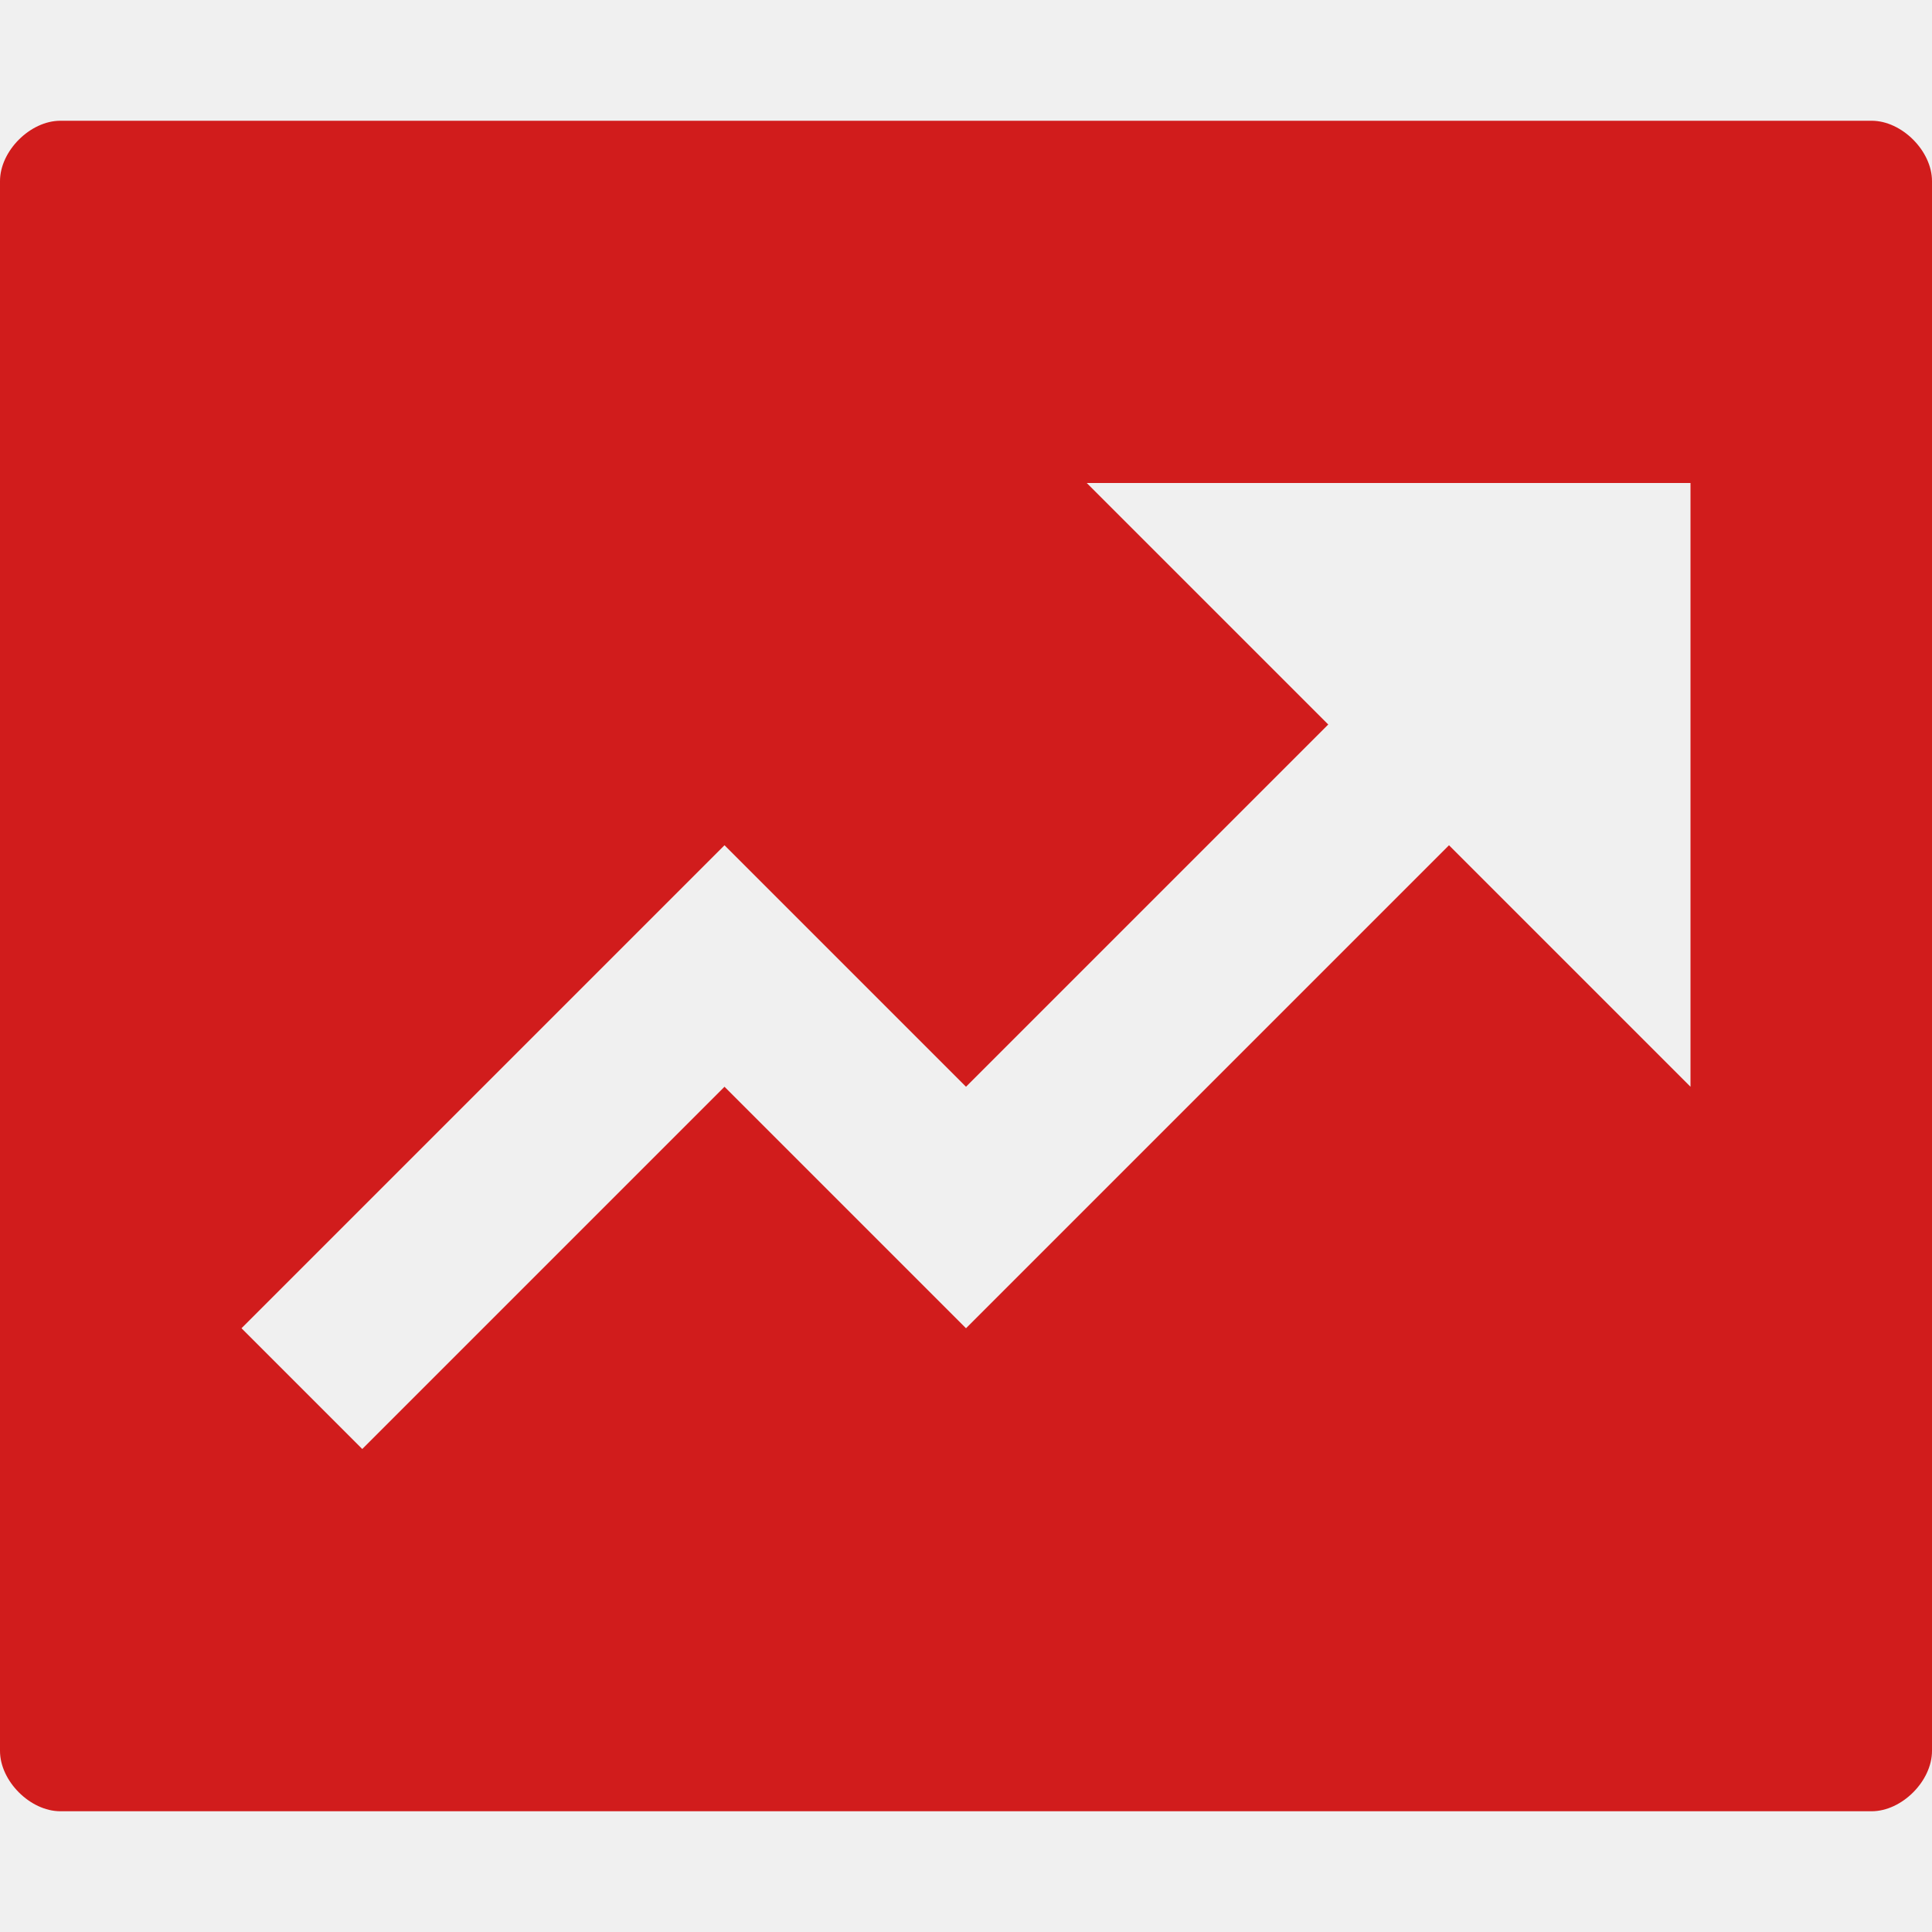
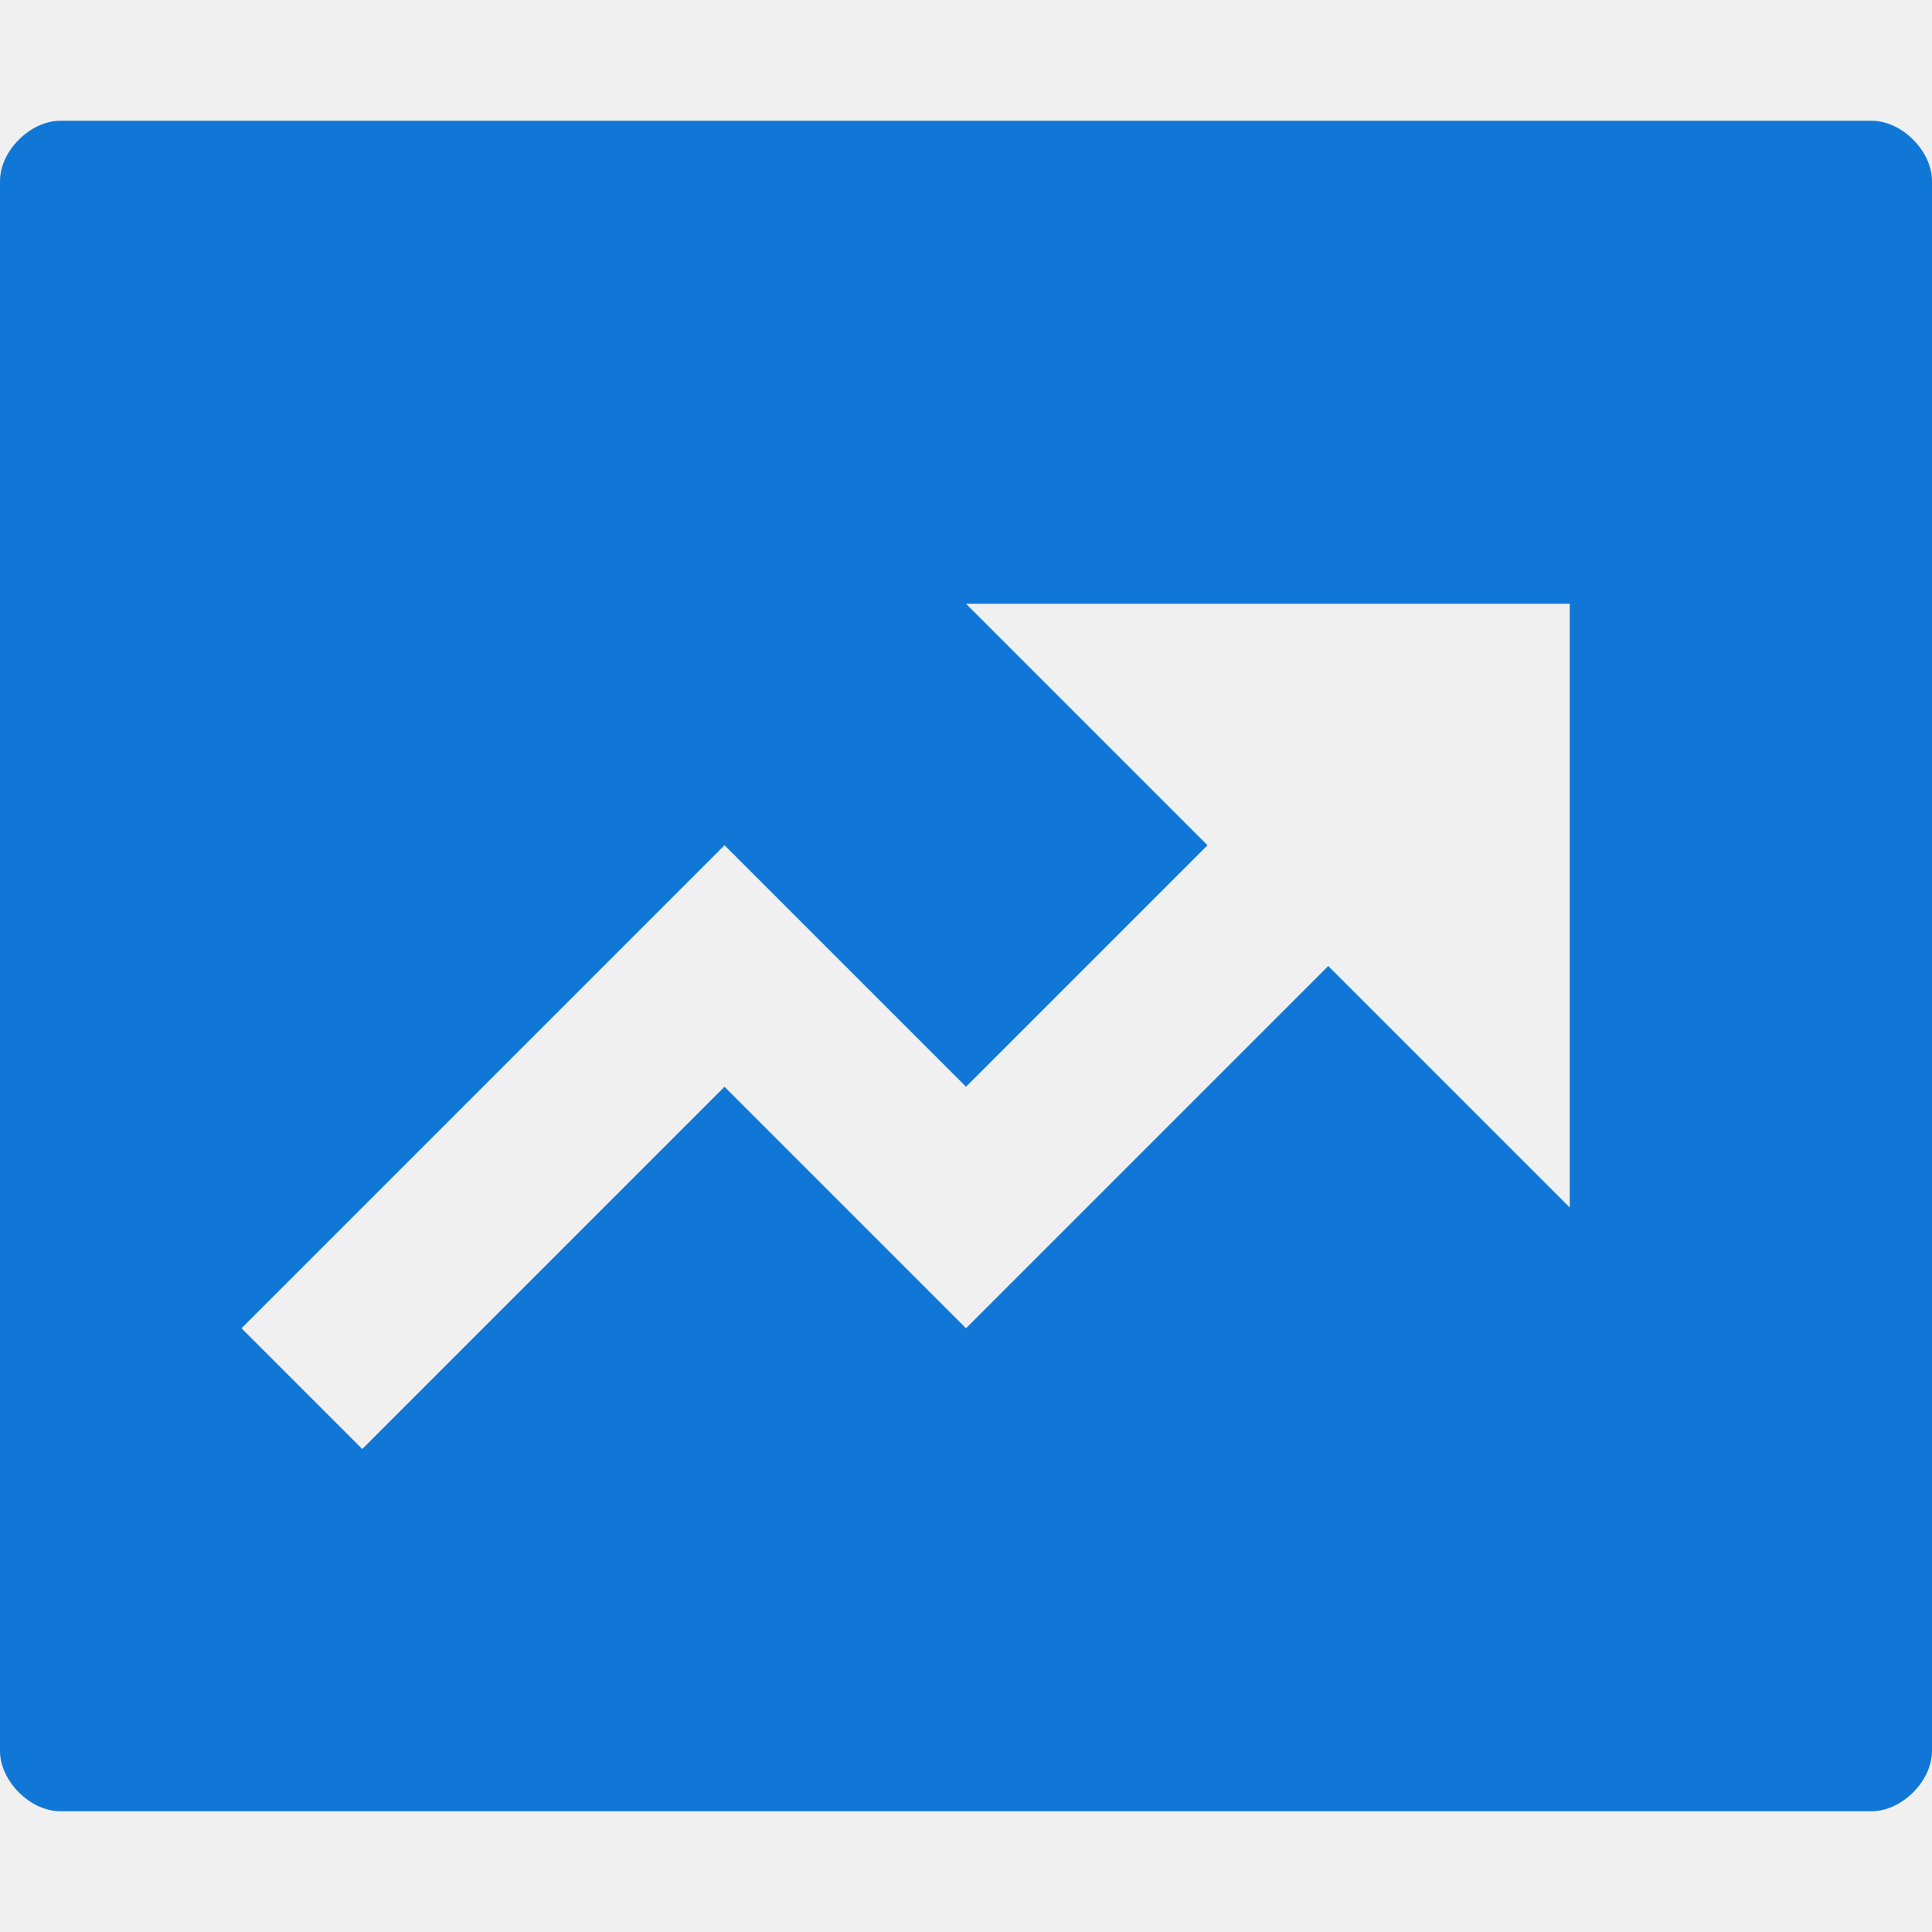
<svg xmlns="http://www.w3.org/2000/svg" version="1.1" id="Layer_1" x="0px" y="0px" viewBox="0 0 32 32" style="enable-background:new 0 0 32 32;" xml:space="preserve">
  <style type="text/css">
	.Yellow{fill:#FFB115;}
	.Red{fill:#D11C1C;}
	.Blue{fill:#1177D7;}
	.Green{fill:#039C23;}
	.Black{fill:#727272;}
	.White{fill:#FFFFFF;}
	.st0{opacity:0.5;}
	.st1{display:none;}
	.st2{display:inline;fill:#039C23;}
	.st3{display:inline;fill:#D11C1C;}
	.st4{display:inline;fill:#727272;}
</style>
-   <g id="High">
-     <path class="Red" d="M31,2H1C0.5,2,0,2.5,0,3v26c0,0.5,0.5,1,1,1h30c0.5,0,1-0.5,1-1V3C32,2.5,31.5,2,31,2z M28,18l-4-4l-8,8l-4-4   l-6,6l-2-2l8-8l4,4l6-6l-4-4h10V18z" />
+   <g id="Medium">
+     <path class="Blue" d="M31,2H1C0.5,2,0,2.5,0,3v26c0,0.5,0.5,1,1,1h30c0.5,0,1-0.5,1-1V3C32,2.5,31.5,2,31,2z M26,20l-4-4l-6,6l-4-4   l-6,6l-2-2l8-8l4,4l4-4l-4-4h10V20z" />
  </g>
</svg>
